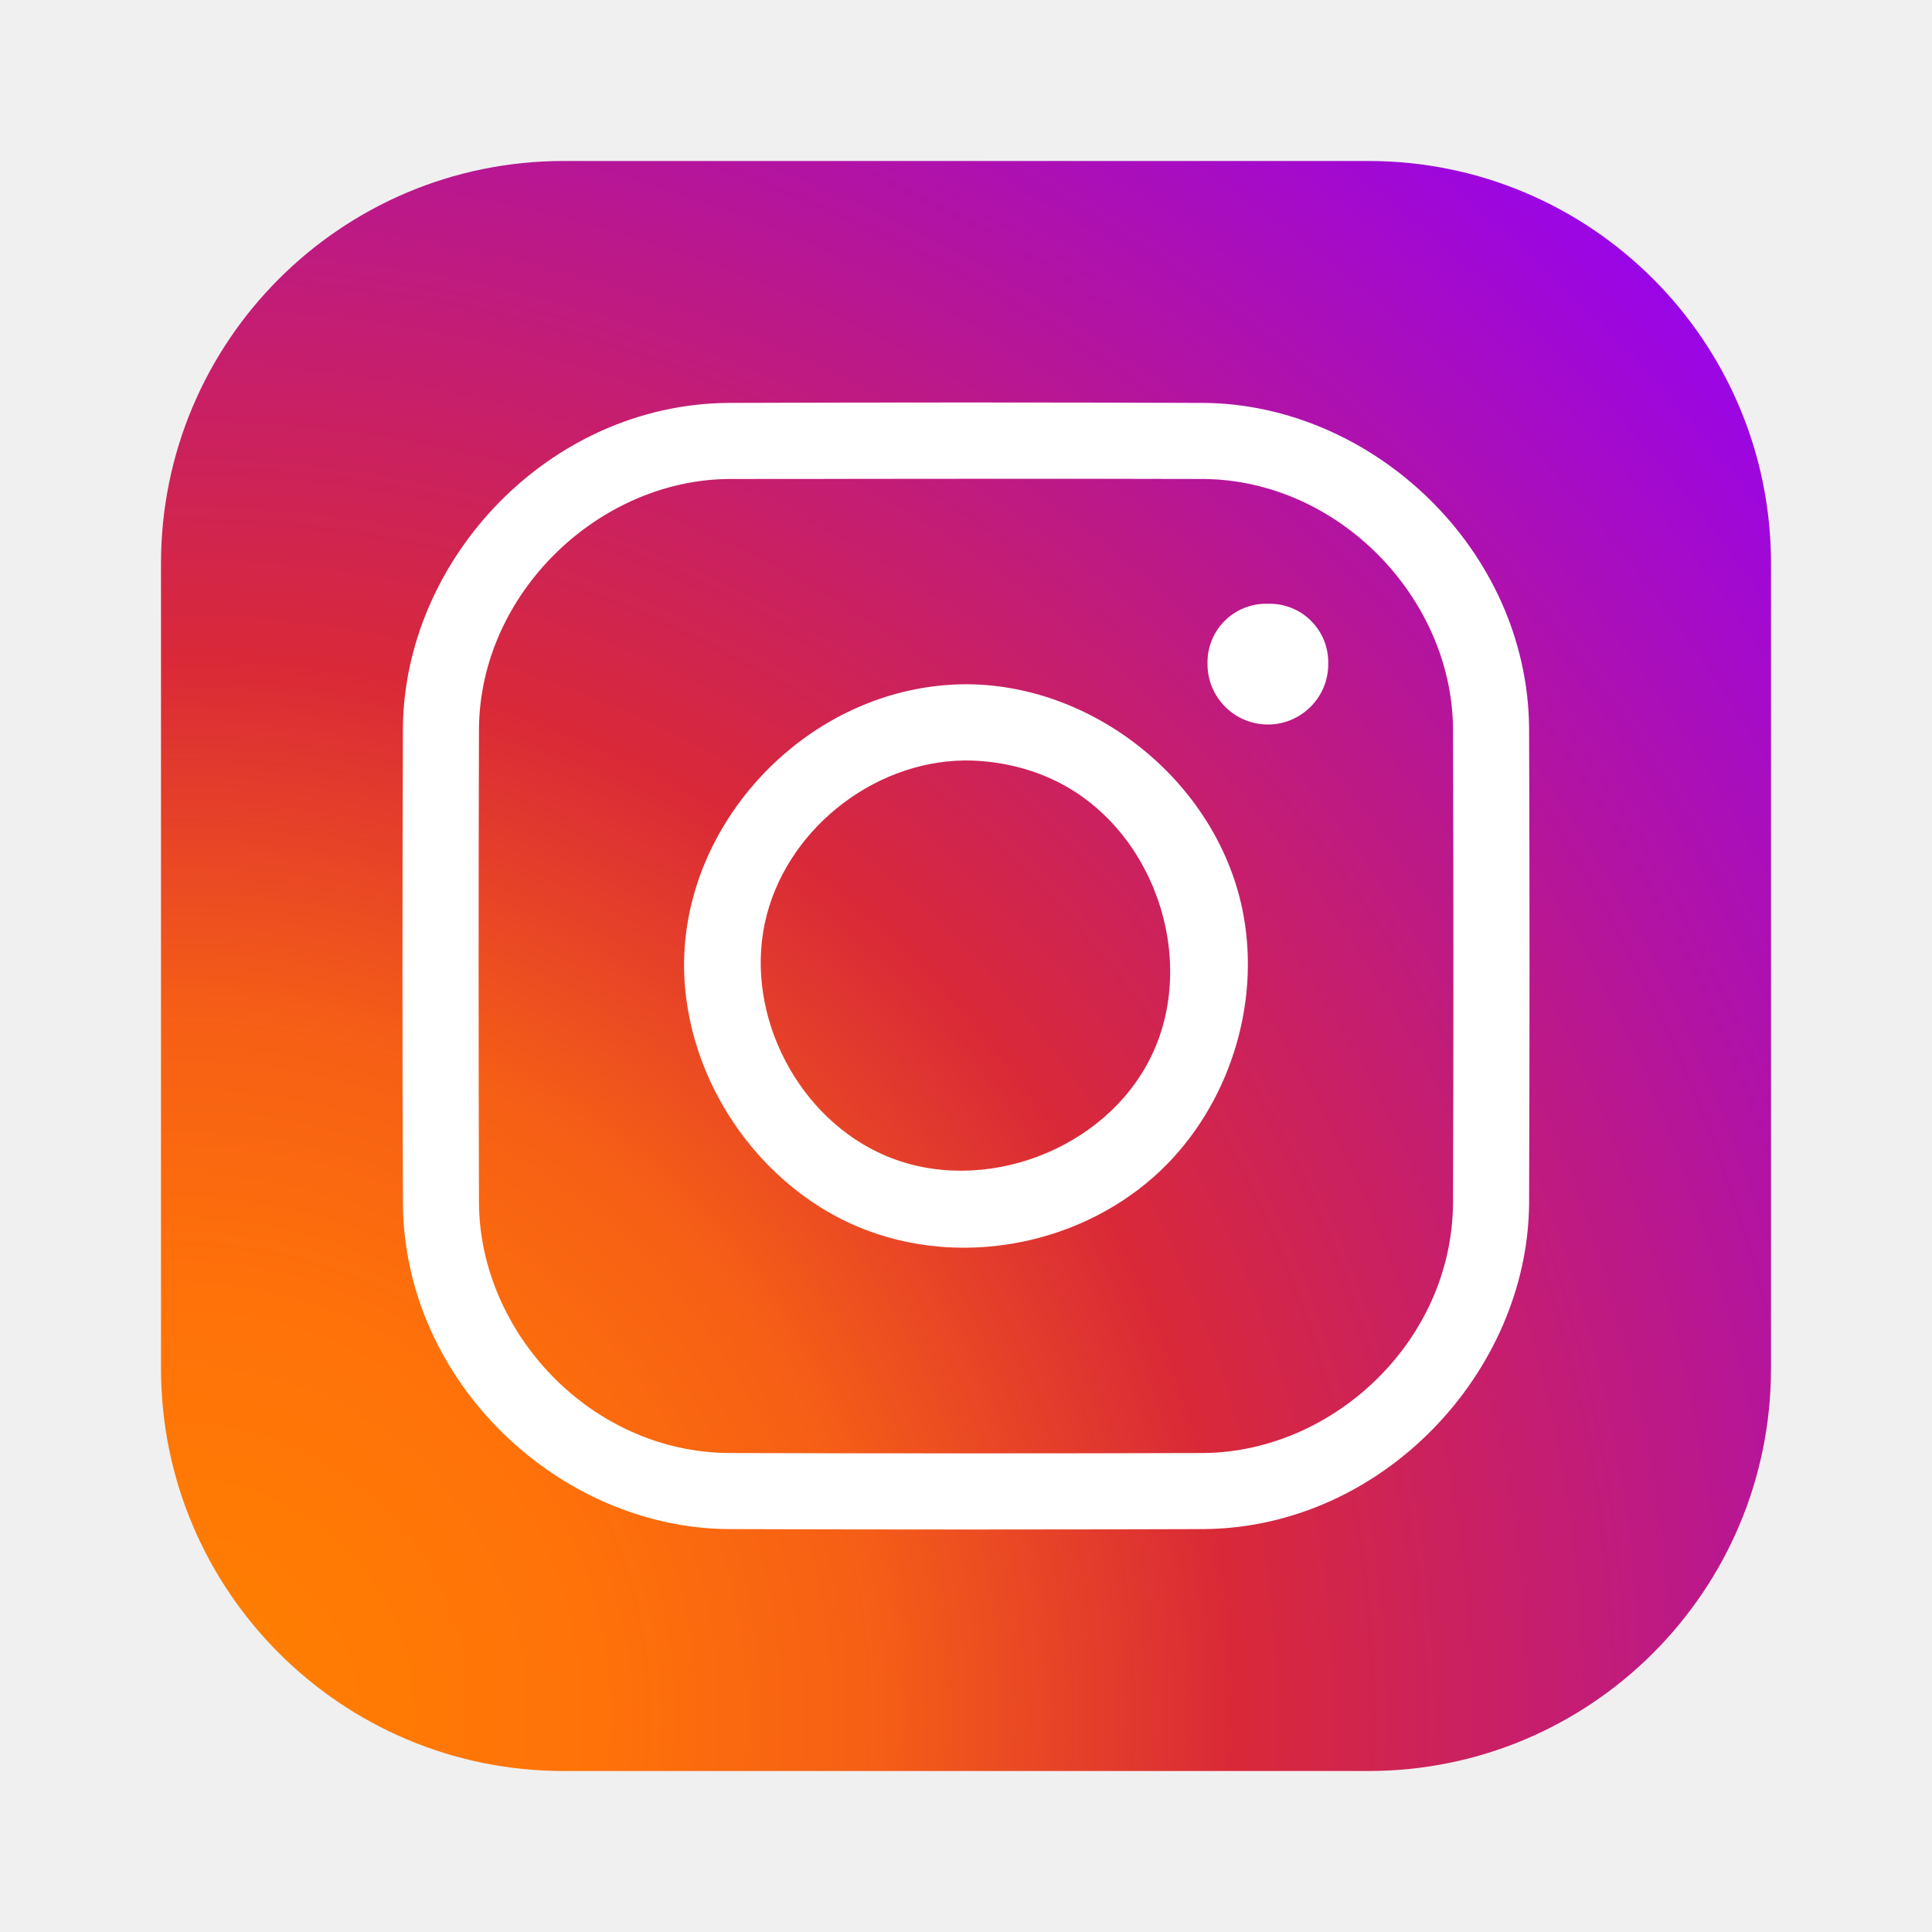
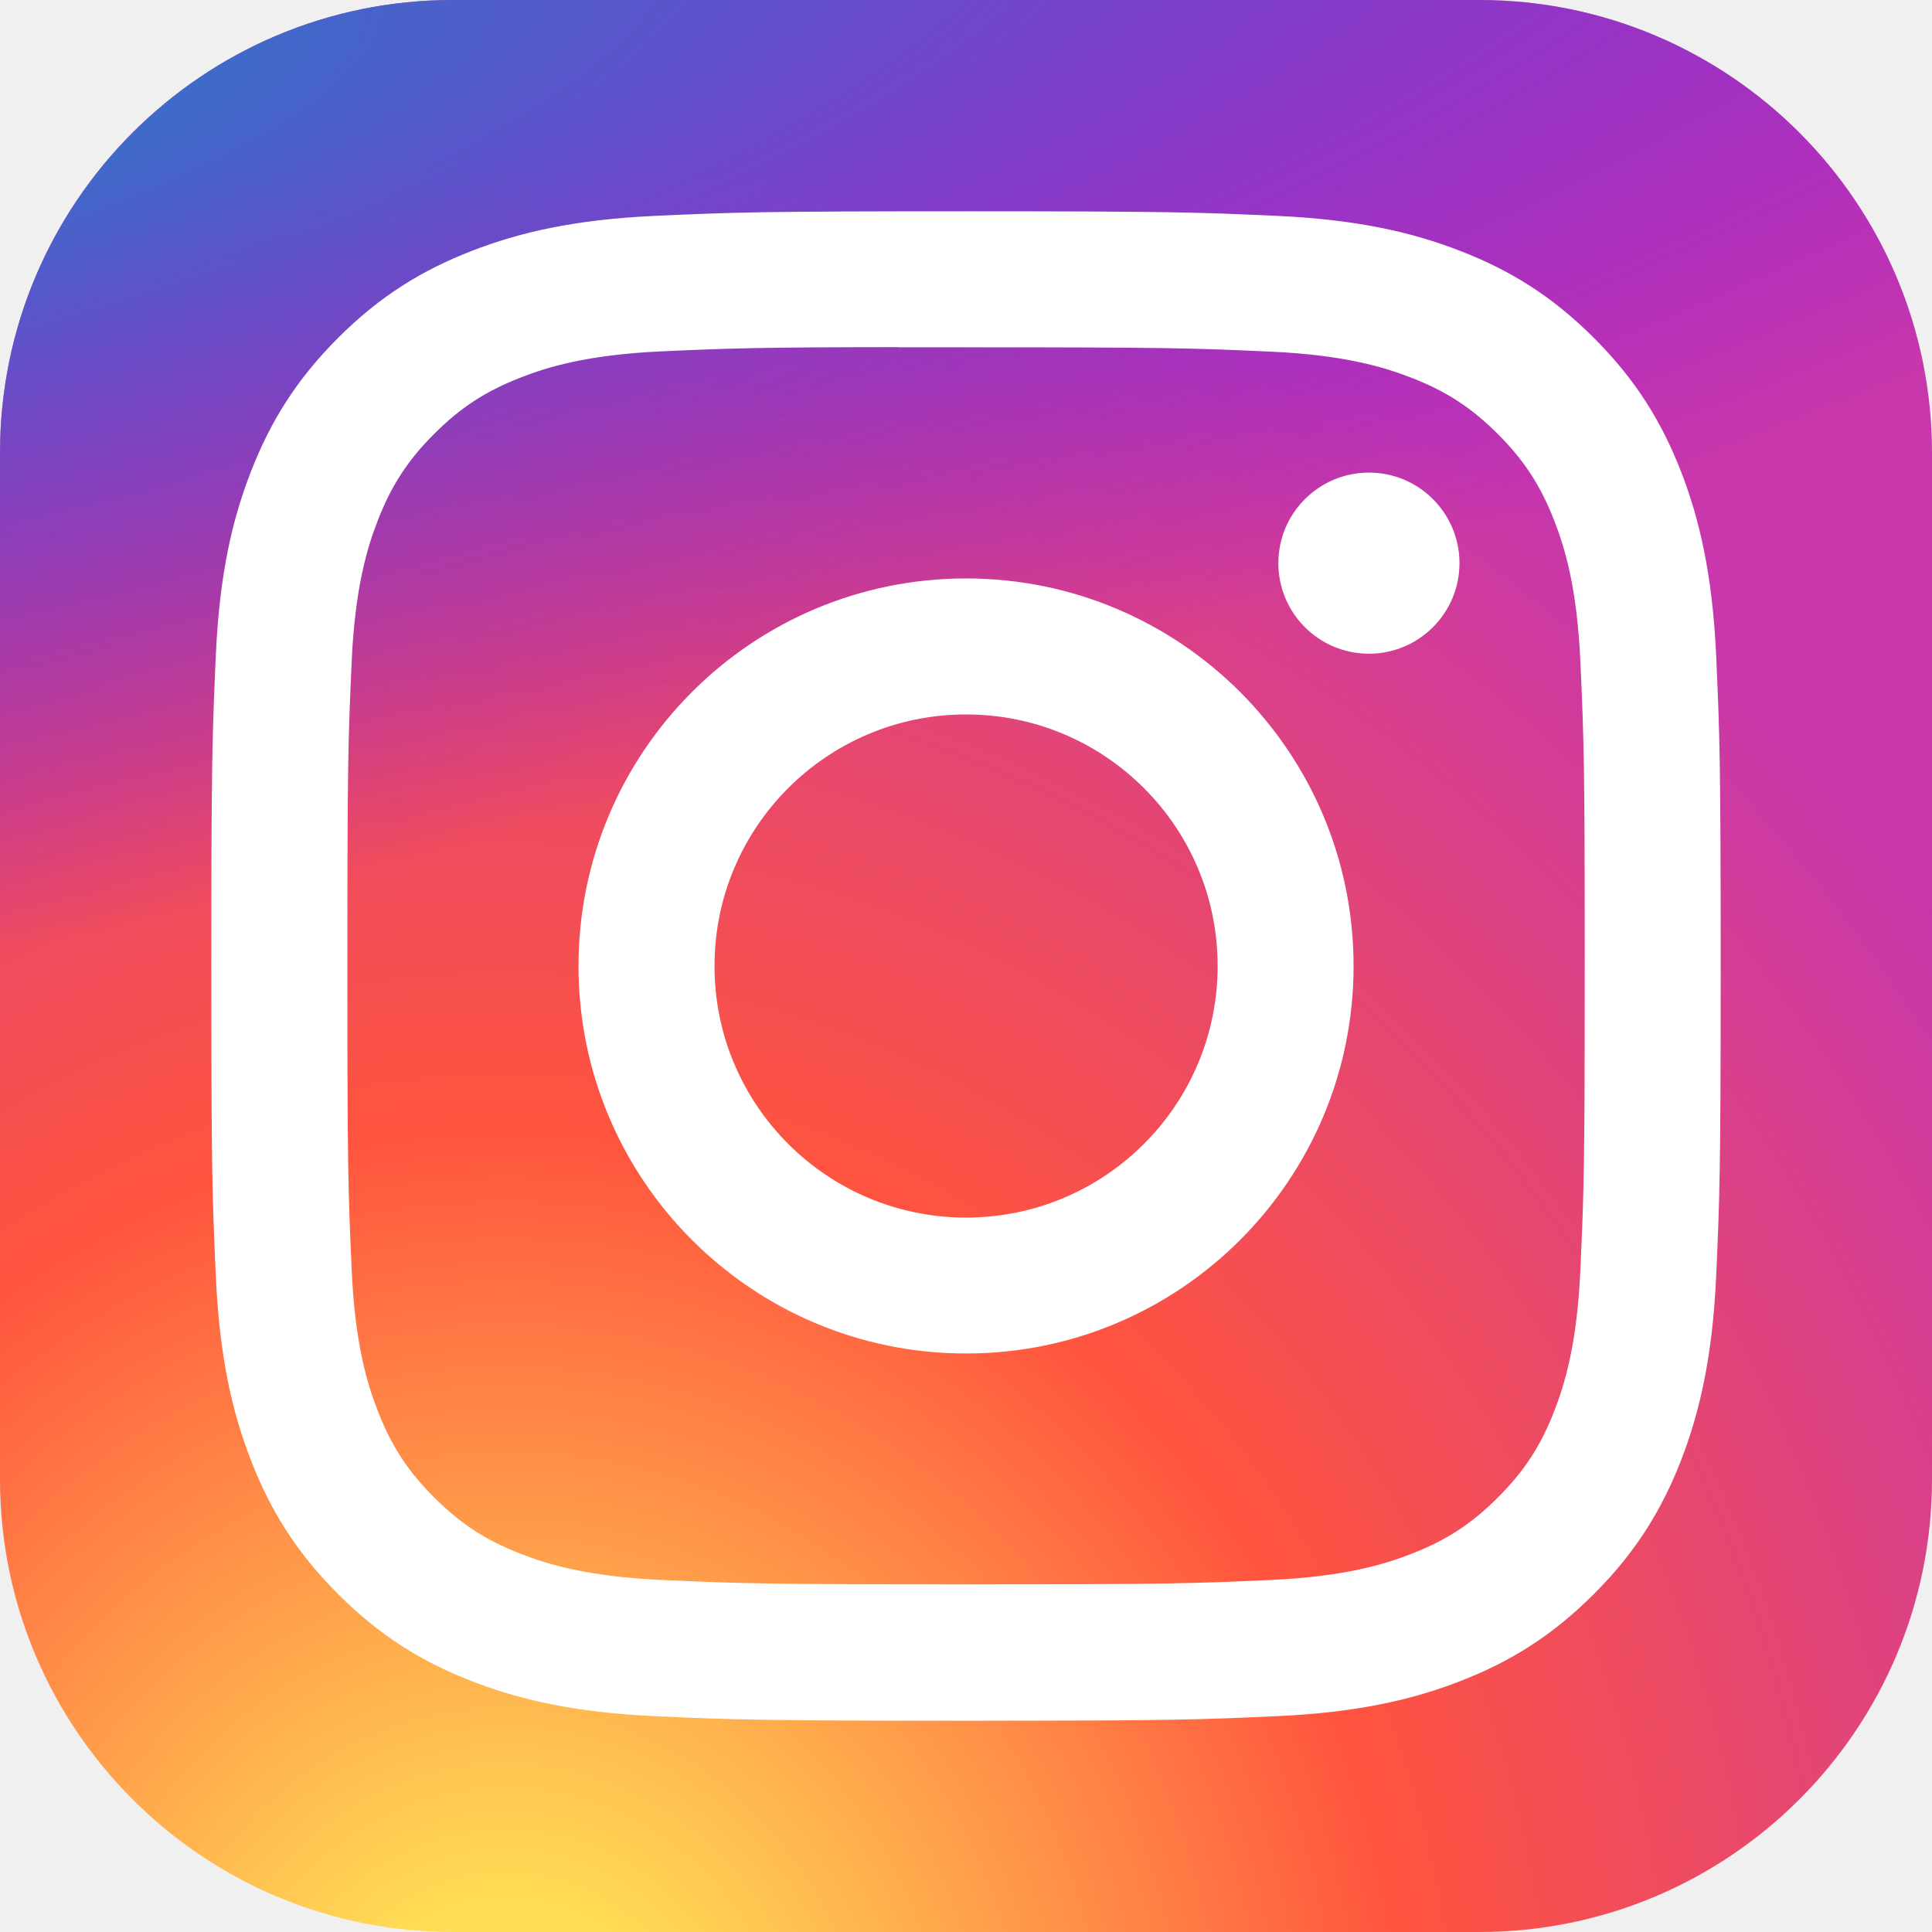
- <svg xmlns="http://www.w3.org/2000/svg" height="100%" style="fill-rule:evenodd;clip-rule:evenodd;stroke-linejoin:round;stroke-miterlimit:1.414;" version="1.1" viewBox="0 0 24 24" width="100%" xml:space="preserve">
-   <rect height="24" id="Artboard10" style="fill:none;" width="24" x="0" y="0" />
-   <path d="M22,7c0,-2.761 -2.239,-5 -5,-5c-3.054,0 -6.946,0 -10,0c-2.761,0 -5,2.239 -5,5c0,3.054 0,6.946 0,10c0,2.761 2.239,5 5,5c3.054,0 6.946,0 10,0c2.761,0 5,-2.239 5,-5c0,-3.054 0,-6.946 0,-10Z" style="fill:url(#_Radial1);" />
-   <path d="M14.958,5.005c2.091,0.02 4.016,1.815 4.037,4.037c0.007,1.972 0.007,3.944 0,5.916c-0.02,2.083 -1.815,4.016 -4.037,4.037c-1.972,0.007 -3.944,0.007 -5.916,0c-2.092,-0.02 -4.016,-1.815 -4.037,-4.037c-0.007,-1.972 -0.007,-3.944 0,-5.916c0.019,-2.093 1.81,-4.016 4.037,-4.037c1.972,-0.007 3.944,-0.007 5.916,0Zm-5.889,0.945c-1.623,0.005 -3.103,1.412 -3.119,3.098c-0.006,1.968 -0.006,3.936 0,5.904c0.015,1.605 1.388,3.082 3.098,3.098c1.968,0.006 3.936,0.006 5.904,0c1.609,-0.015 3.082,-1.388 3.098,-3.098c0.006,-1.968 0.006,-3.936 0,-5.904c-0.015,-1.616 -1.415,-3.082 -3.098,-3.098c-1.961,-0.006 -3.922,0 -5.883,0Z" style="fill:#fff;fill-rule:nonzero;" />
-   <path d="M12.024,8.5c1.618,0.015 3.126,1.263 3.422,2.862c0.211,1.14 -0.187,2.376 -1.027,3.178c-0.935,0.89 -2.382,1.208 -3.622,0.754c-1.386,-0.507 -2.361,-1.968 -2.296,-3.448c0.079,-1.768 1.641,-3.34 3.499,-3.346c0.008,0 0.016,0 0.024,0Zm-0.04,0.947c-1.155,0.011 -2.244,0.887 -2.484,2.025c-0.243,1.151 0.419,2.428 1.506,2.887c1.187,0.502 2.72,-0.061 3.293,-1.233c0.593,-1.211 0.034,-2.856 -1.218,-3.441c-0.341,-0.159 -0.72,-0.239 -1.097,-0.238Z" style="fill:#fff;fill-rule:nonzero;" />
-   <path d="M16.5,8.227c0,-0.193 -0.077,-0.378 -0.213,-0.514c-0.136,-0.136 -0.321,-0.213 -0.514,-0.213c-0.015,0 -0.031,0 -0.046,0c-0.193,0 -0.378,0.077 -0.514,0.213c-0.136,0.136 -0.213,0.321 -0.213,0.514c0,0.008 0,0.015 0,0.023c0,0.199 0.079,0.39 0.22,0.53c0.14,0.141 0.331,0.22 0.53,0.22c0,0 0,0 0,0c0.414,0 0.75,-0.336 0.75,-0.75c0,-0.008 0,-0.015 0,-0.023Z" style="fill:#fff;" />
-   <defs>
-     <radialGradient cx="0" cy="0" gradientTransform="matrix(27.933,0,0,27.933,2,21.5)" gradientUnits="userSpaceOnUse" id="_Radial1" r="1">
-       <stop offset="0" style="stop-color:#ff8100;stop-opacity:1" />
-       <stop offset="0.19" style="stop-color:#ff7209;stop-opacity:1" />
-       <stop offset="0.32" style="stop-color:#f55e16;stop-opacity:1" />
-       <stop offset="0.48" style="stop-color:#d92938;stop-opacity:1" />
-       <stop offset="1" style="stop-color:#9100ff;stop-opacity:1" />
-     </radialGradient>
-   </defs>
+ <svg xmlns="http://www.w3.org/2000/svg" width="32" height="32" viewBox="0 0 256 256">
+   <g fill="none">
+     <rect width="256" height="256" fill="url(#SVGKdMMobCR)" rx="60" />
+     <rect width="256" height="256" fill="url(#SVGqYUiQbXV)" rx="60" />
+     <path fill="#fff" d="M128.009 28c-27.158 0-30.567.119-41.233.604c-10.646.488-17.913 2.173-24.271 4.646c-6.578 2.554-12.157 5.971-17.715 11.531c-5.563 5.559-8.98 11.138-11.542 17.713c-2.48 6.36-4.167 13.63-4.646 24.271c-.477 10.667-.602 14.077-.602 41.236s.12 30.557.604 41.223c.49 10.646 2.175 17.913 4.646 24.271c2.556 6.578 5.973 12.157 11.533 17.715c5.557 5.563 11.136 8.988 17.709 11.542c6.363 2.473 13.631 4.158 24.275 4.646c10.667.485 14.073.604 41.23.604c27.161 0 30.559-.119 41.225-.604c10.646-.488 17.921-2.173 24.284-4.646c6.575-2.554 12.146-5.979 17.702-11.542c5.563-5.558 8.979-11.137 11.542-17.712c2.458-6.361 4.146-13.63 4.646-24.272c.479-10.666.604-14.066.604-41.225s-.125-30.567-.604-41.234c-.5-10.646-2.188-17.912-4.646-24.27c-2.563-6.578-5.979-12.157-11.542-17.716c-5.562-5.562-11.125-8.979-17.708-11.53c-6.375-2.474-13.646-4.16-24.292-4.647c-10.667-.485-14.063-.604-41.23-.604zm-8.971 18.021c2.663-.004 5.634 0 8.971 0c26.701 0 29.865.096 40.409.575c9.75.446 15.042 2.075 18.567 3.444c4.667 1.812 7.994 3.979 11.492 7.48c3.5 3.5 5.666 6.833 7.483 11.5c1.369 3.52 3 8.812 3.444 18.562c.479 10.542.583 13.708.583 40.396s-.104 29.855-.583 40.396c-.446 9.75-2.075 15.042-3.444 18.563c-1.812 4.667-3.983 7.99-7.483 11.488c-3.5 3.5-6.823 5.666-11.492 7.479c-3.521 1.375-8.817 3-18.567 3.446c-10.542.479-13.708.583-40.409.583c-26.702 0-29.867-.104-40.408-.583c-9.75-.45-15.042-2.079-18.57-3.448c-4.666-1.813-8-3.979-11.5-7.479s-5.666-6.825-7.483-11.494c-1.369-3.521-3-8.813-3.444-18.563c-.479-10.542-.575-13.708-.575-40.413s.096-29.854.575-40.396c.446-9.75 2.075-15.042 3.444-18.567c1.813-4.667 3.983-8 7.484-11.5s6.833-5.667 11.5-7.483c3.525-1.375 8.819-3 18.569-3.448c9.225-.417 12.8-.542 31.437-.563zm62.351 16.604c-6.625 0-12 5.37-12 11.996c0 6.625 5.375 12 12 12s12-5.375 12-12s-5.375-12-12-12zm-53.38 14.021c-28.36 0-51.354 22.994-51.354 51.355s22.994 51.344 51.354 51.344c28.361 0 51.347-22.983 51.347-51.344c0-28.36-22.988-51.355-51.349-51.355zm0 18.021c18.409 0 33.334 14.923 33.334 33.334c0 18.409-14.925 33.334-33.334 33.334s-33.333-14.925-33.333-33.334c0-18.411 14.923-33.334 33.333-33.334" />
+     <defs>
+       <radialGradient id="SVGKdMMobCR" cx="0" cy="0" r="1" gradientTransform="matrix(0 -253.715 235.975 0 68 275.717)" gradientUnits="userSpaceOnUse">
+         <stop stop-color="#fd5" />
+         <stop offset=".1" stop-color="#fd5" />
+         <stop offset=".5" stop-color="#ff543e" />
+         <stop offset="1" stop-color="#c837ab" />
+       </radialGradient>
+       <radialGradient id="SVGqYUiQbXV" cx="0" cy="0" r="1" gradientTransform="rotate(78.68 -32.69 -16.937)scale(113.412 467.488)" gradientUnits="userSpaceOnUse">
+         <stop stop-color="#3771c8" />
+         <stop offset=".128" stop-color="#3771c8" />
+         <stop offset="1" stop-color="#60f" stop-opacity="0" />
+       </radialGradient>
+     </defs>
+   </g>
</svg>
